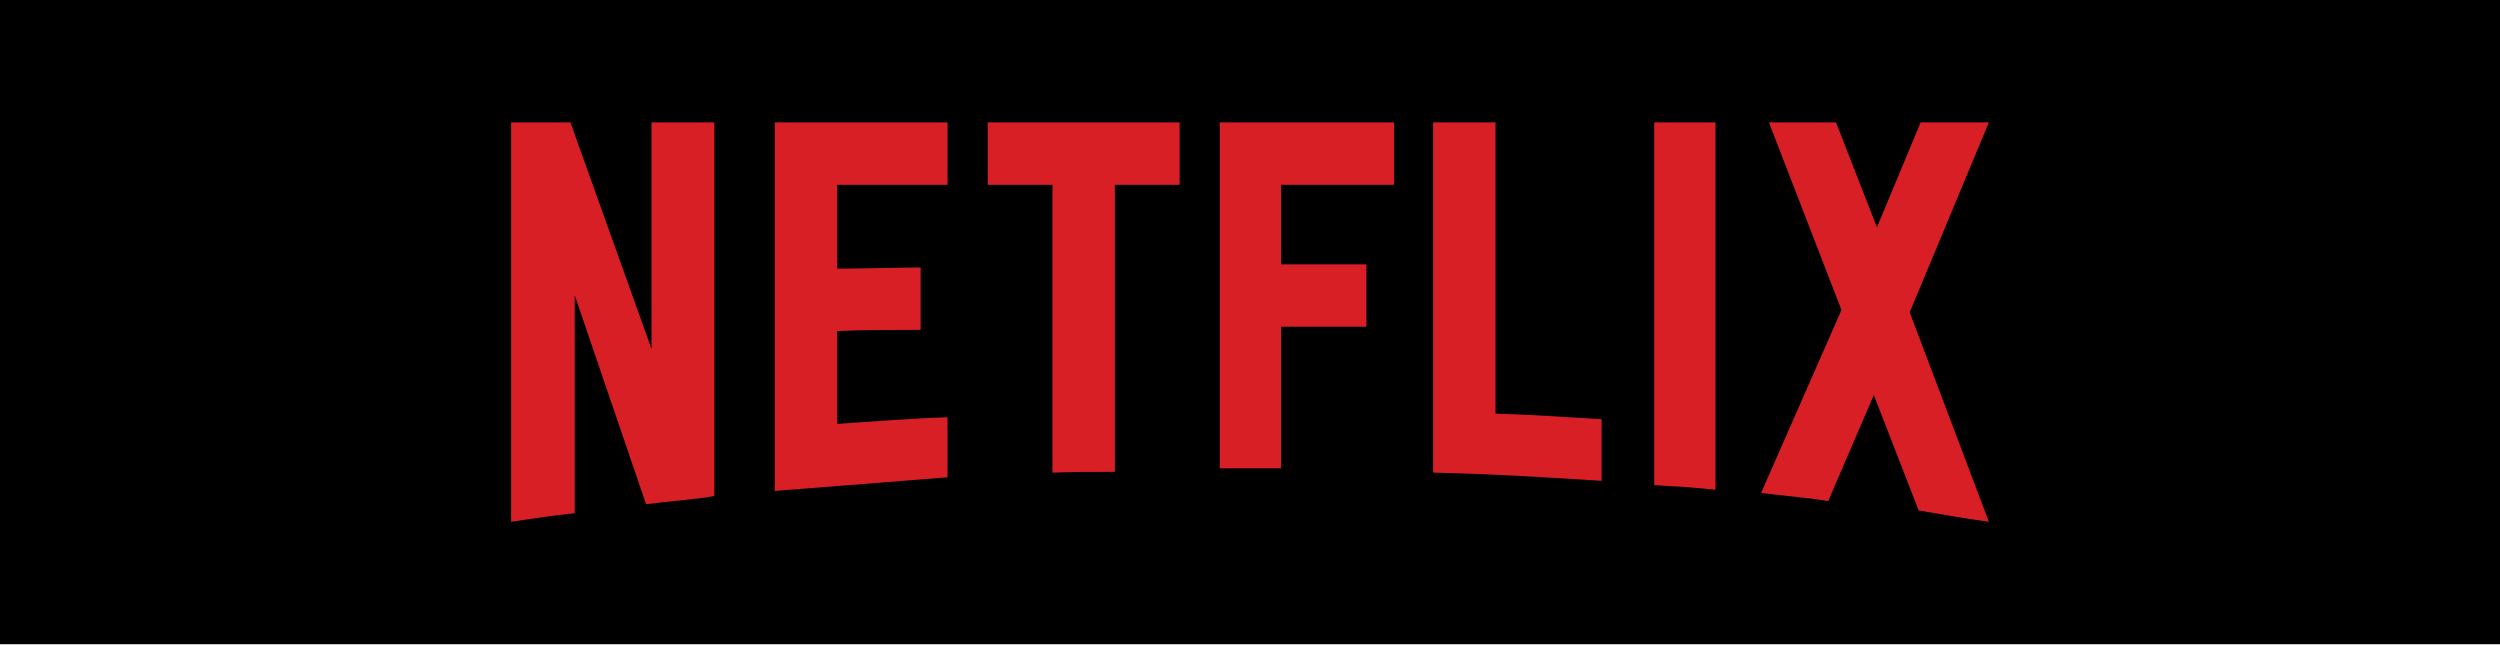
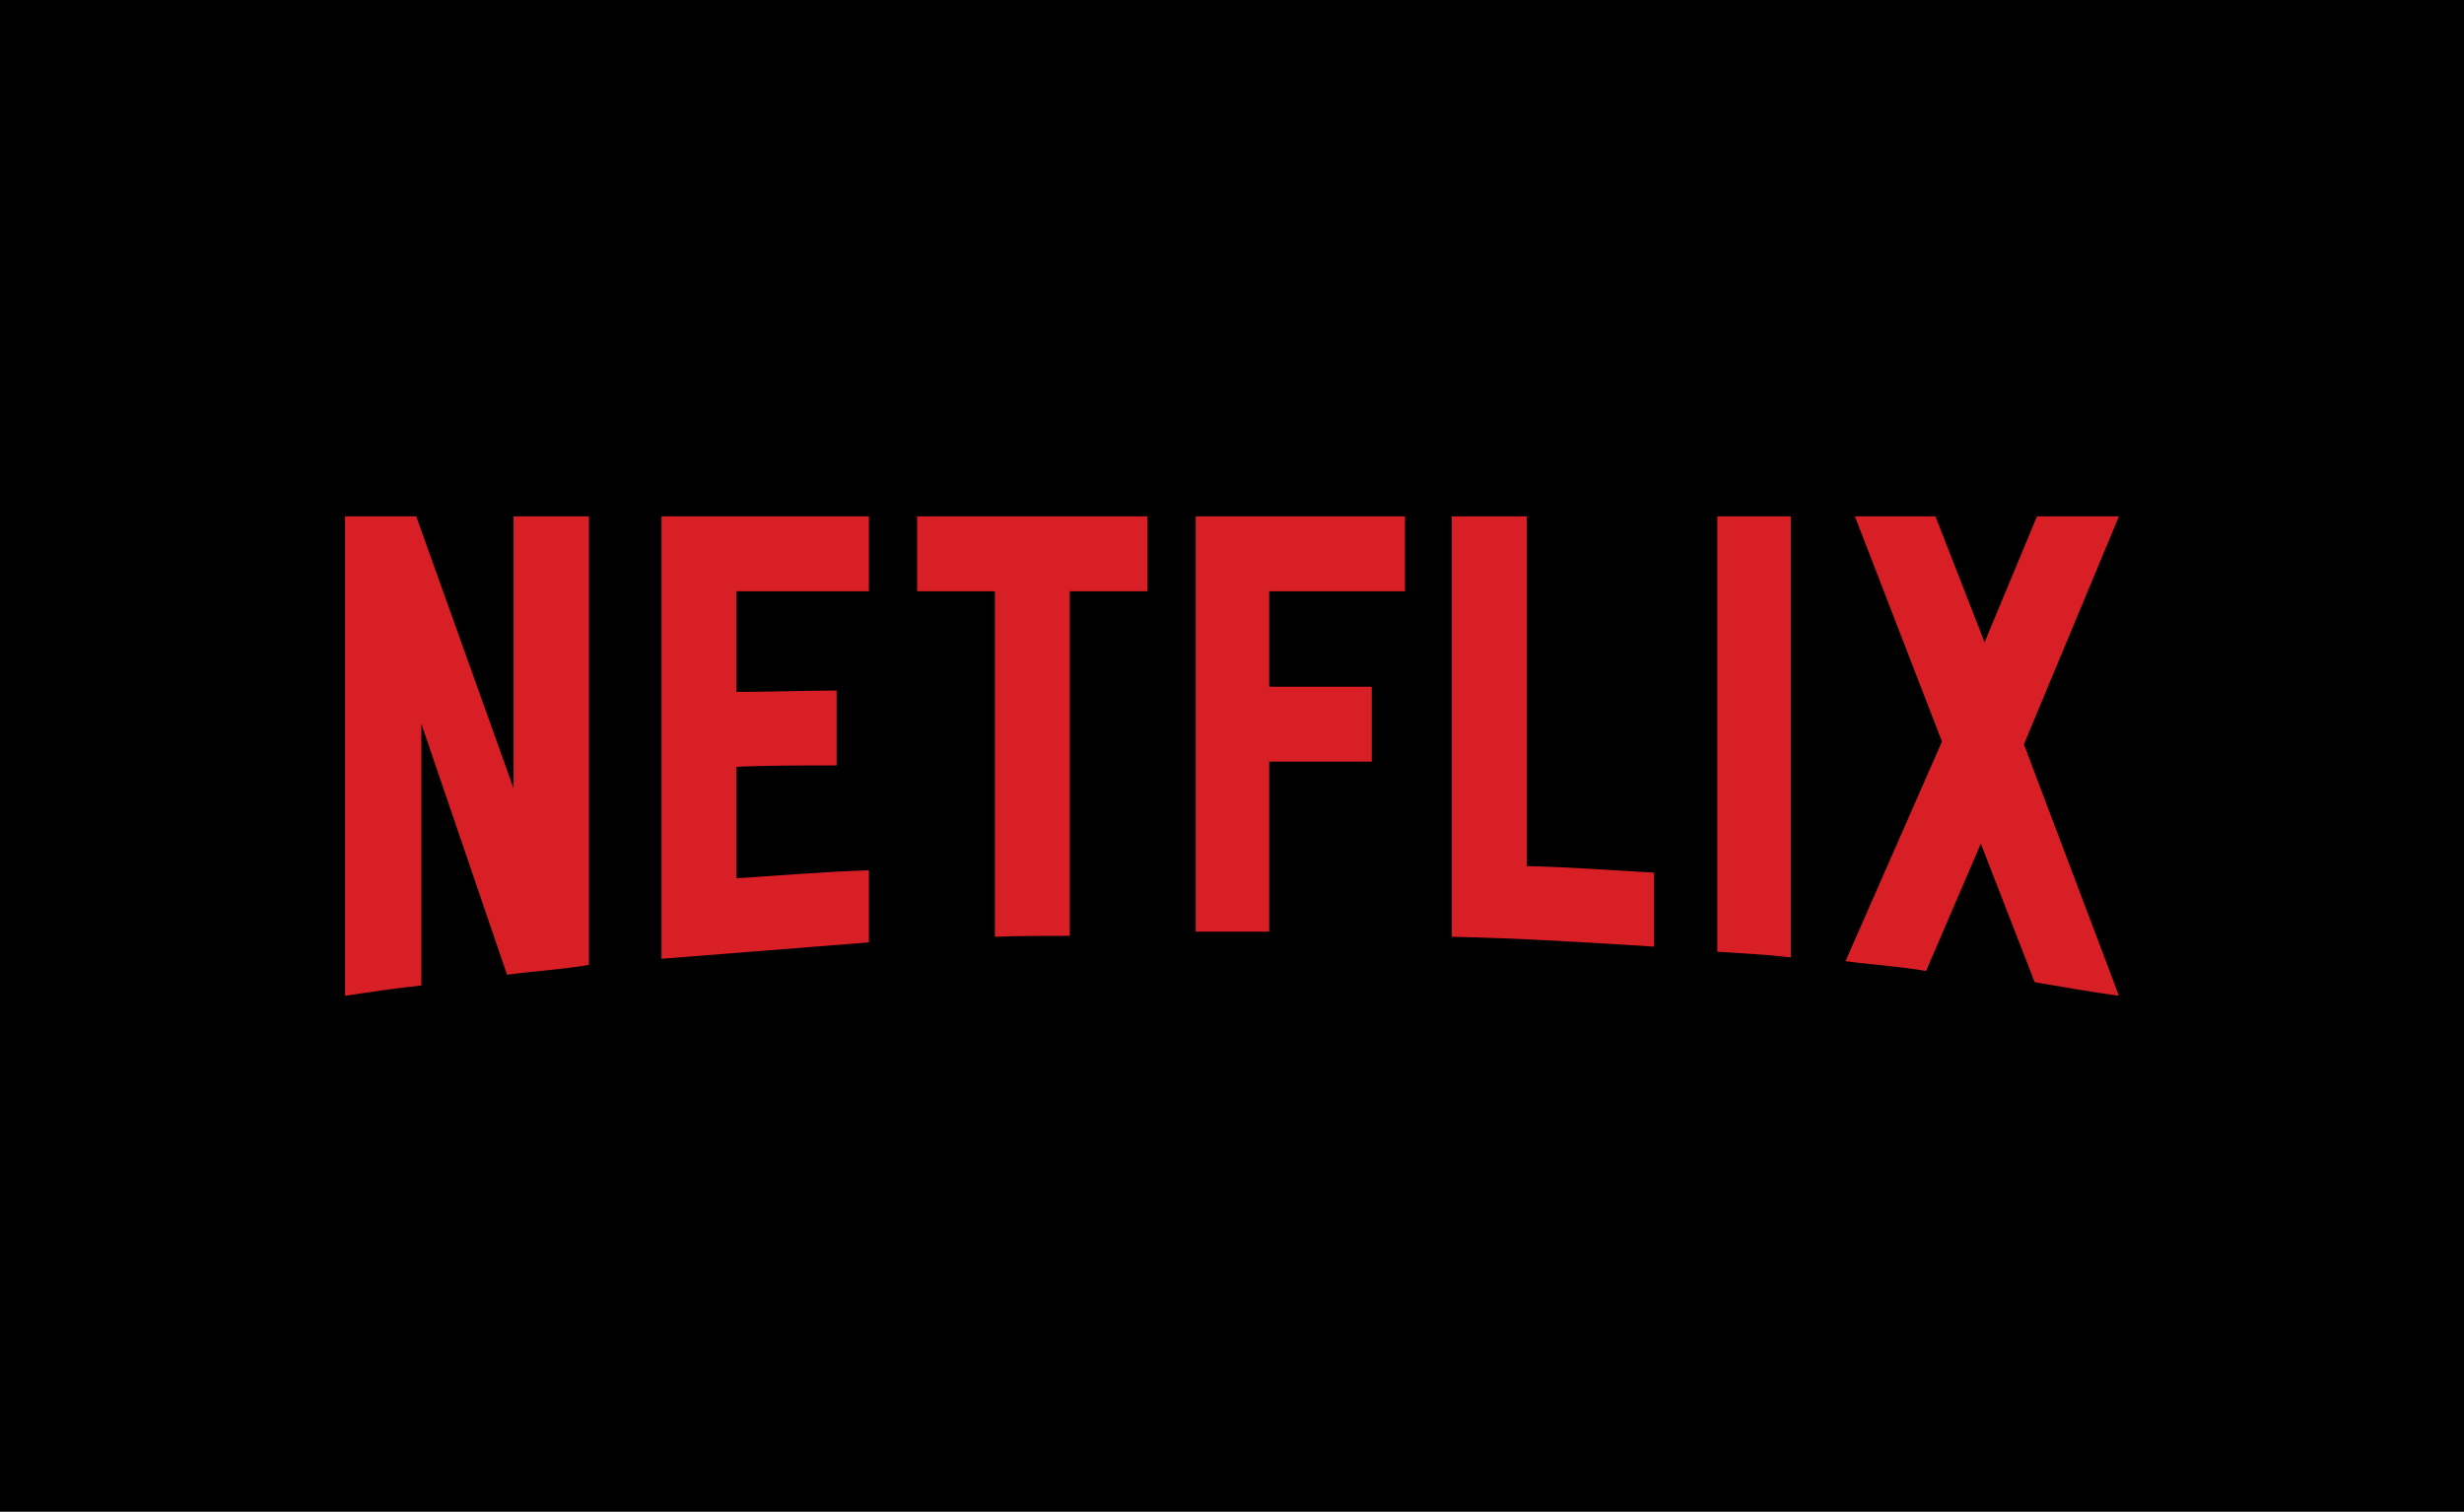
- <svg xmlns="http://www.w3.org/2000/svg" viewBox="0 0 652 168" preserveAspectRatio="xMidYMid slice">
-   <rect width="652" height="168" fill="#000000" />
-   <svg x="133.3" y="31.9" width="385.4" height="104.2" viewBox="0.0 0.0 1024.0 276.742">
+ <svg xmlns="http://www.w3.org/2000/svg" viewBox="0 0 652 400" preserveAspectRatio="xMidYMid slice">
+   <rect width="652" height="400" fill="#000000" />
+   <svg x="91.3" y="136.6" width="469.4" height="126.9" viewBox="0.0 0.0 1024.0 276.742">
    <path d="M140.803 258.904c-15.404 2.705-31.079 3.516-47.294 5.676l-49.458-144.856v151.073c-15.404 1.621-29.457 3.783-44.051 5.945v-276.742h41.08l56.212 157.021v-157.021h43.511v258.904zm85.131-157.558c16.757 0 42.431-.811 57.835-.811v43.24c-19.189 0-41.619 0-57.835.811v64.322c25.405-1.621 50.809-3.785 76.482-4.596v41.617l-119.724 9.461v-255.39h119.724v43.241h-76.482v58.105zm237.284-58.104h-44.862v198.908c-14.594 0-29.188 0-43.239.539v-199.447h-44.862v-43.242h132.965l-.002 43.242zm70.266 55.132h59.187v43.24h-59.187v98.104h-42.433v-239.718h120.808v43.241h-78.375v55.133zm148.641 103.507c24.594.539 49.456 2.434 73.51 3.783v42.701c-38.646-2.434-77.293-4.863-116.75-5.676v-242.689h43.24v201.881zm109.994 49.457c13.783.812 28.377 1.623 42.43 3.242v-254.58h-42.43v251.338zm231.881-251.338l-54.863 131.615 54.863 145.127c-16.217-2.162-32.432-5.135-48.648-7.838l-31.078-79.994-31.617 73.51c-15.678-2.705-30.812-3.516-46.484-5.678l55.672-126.75-50.269-129.992h46.482l28.377 72.699 30.27-72.699h47.295z" fill="#d81f26" />
  </svg>
</svg>
